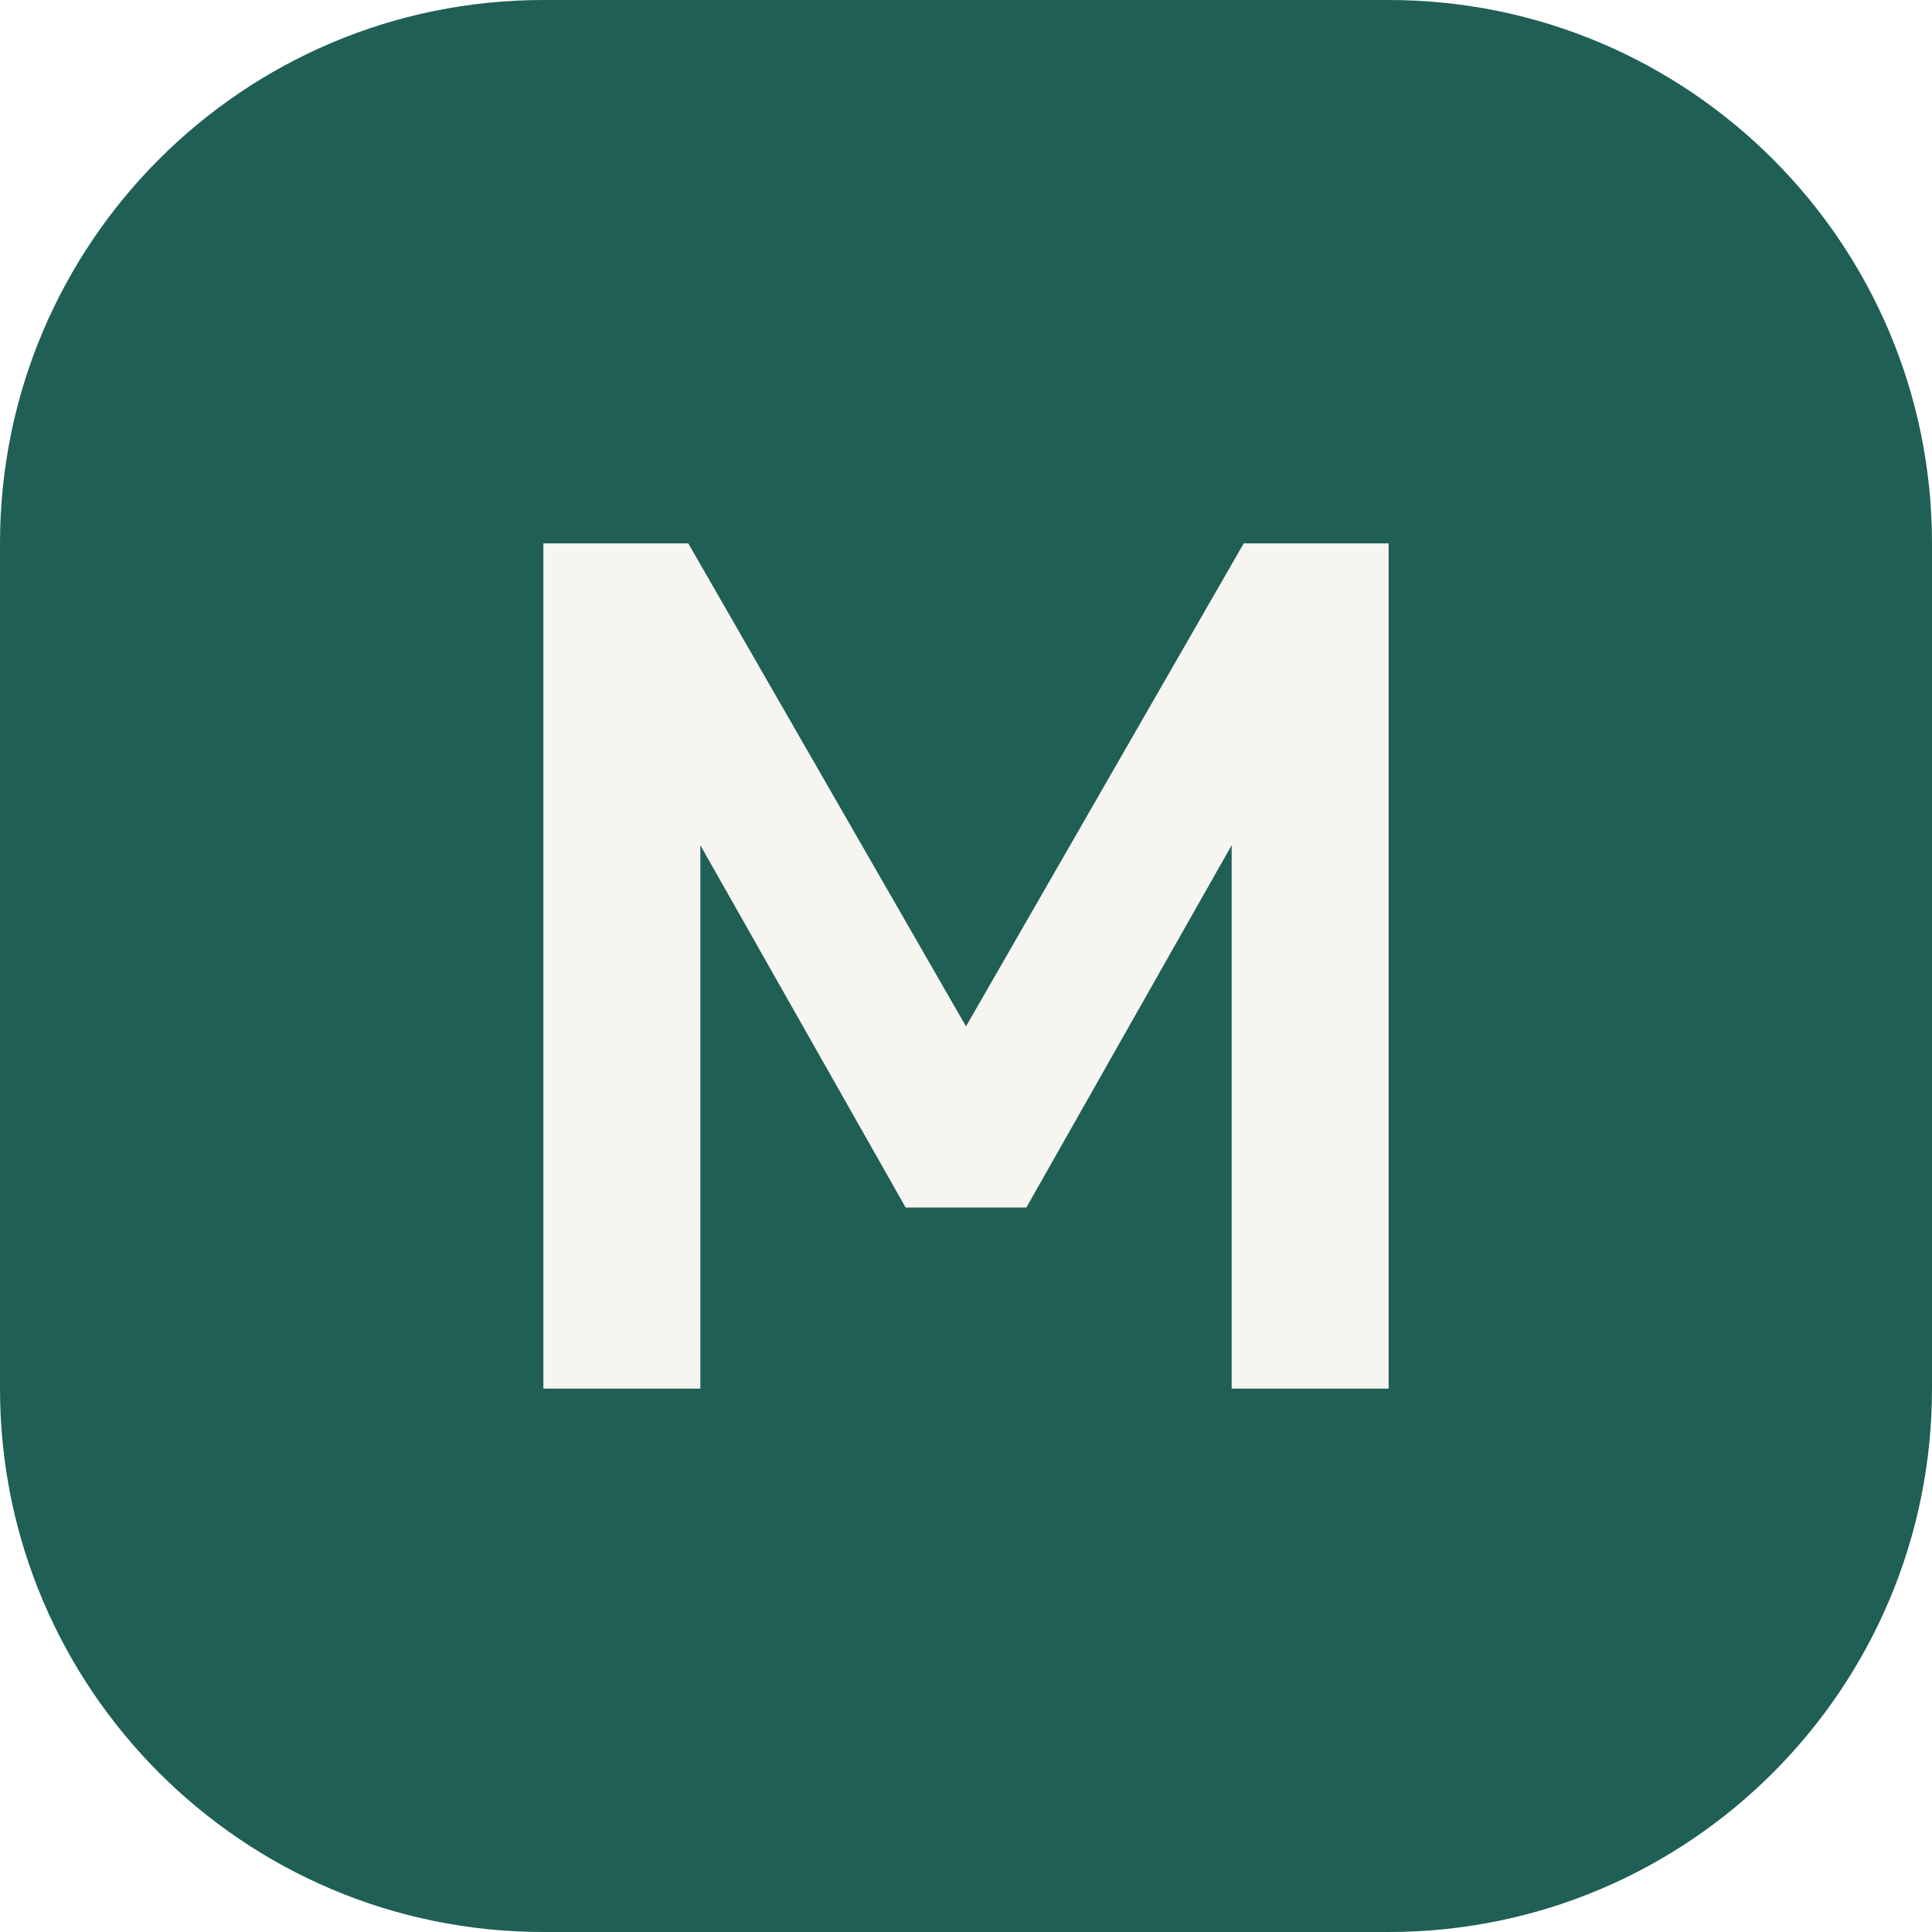
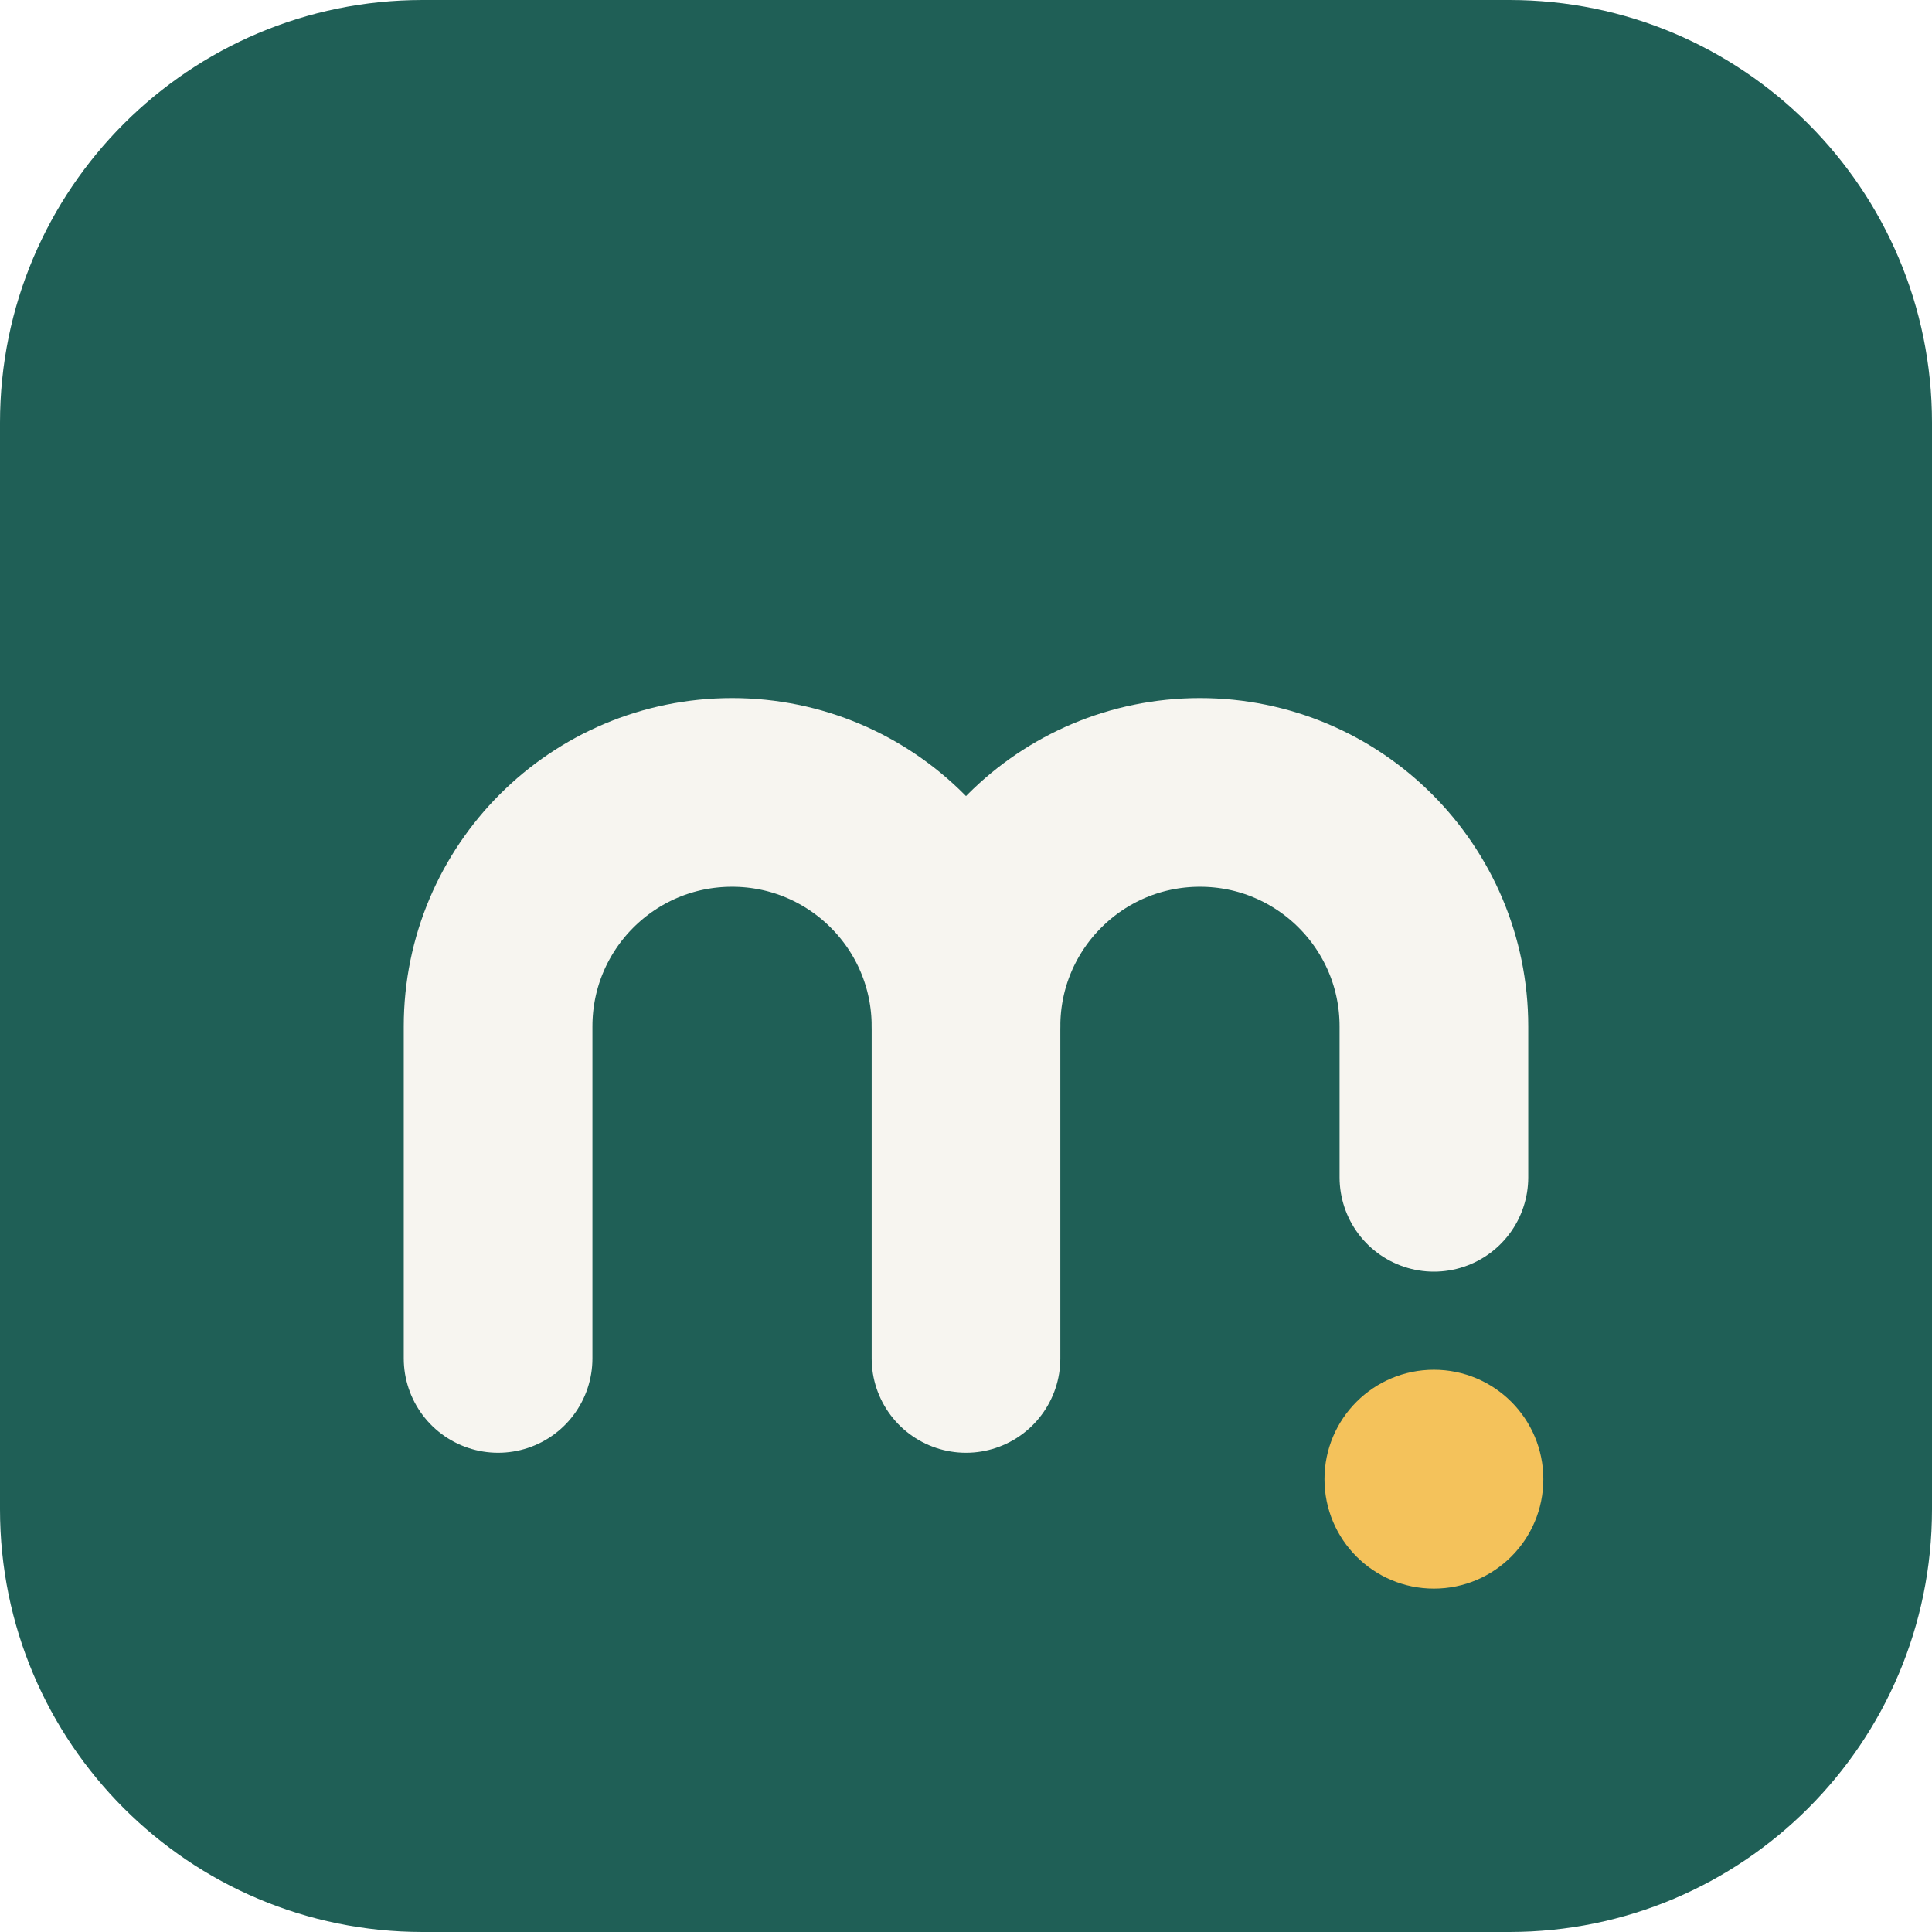
- <svg xmlns="http://www.w3.org/2000/svg" viewBox="0 0 32 32">
-   <style>.bg{fill:#1f5f56}.mark{fill:#f7f5f0}@media (prefers-color-scheme:dark){.bg{fill:#6cc1ae}.mark{fill:#0e1512}}</style>
-   <rect class="bg" width="32" height="32" rx="9" />
-   <path class="mark" d="M9 23V9h2.4l4.6 8 4.6-8H23v14h-2.6v-9l-3.4 6h-2l-3.4-6v9z" />
+ <svg xmlns="http://www.w3.org/2000/svg" viewBox="0 0 512 512">
+   <style>.bg{fill:#1f5f56}.m{stroke:#f7f5f0}.d{fill:#f4c25b}@media (prefers-color-scheme:dark){.bg{fill:#6cc1ae}.m{stroke:#0e1512}.d{fill:#c98a14}}</style>
+   <rect class="bg" width="512" height="512" rx="112" />
+   <g class="m" fill="none" stroke-width="50" stroke-linecap="round" stroke-linejoin="round">
+     <path d="M132 360V272a62 62 0 0 1 124 0V360" />
+     <path d="M256 272a62 62 0 0 1 124 0V312" />
+   </g>
+   <circle class="d" cx="380" cy="392" r="29" />
</svg>
